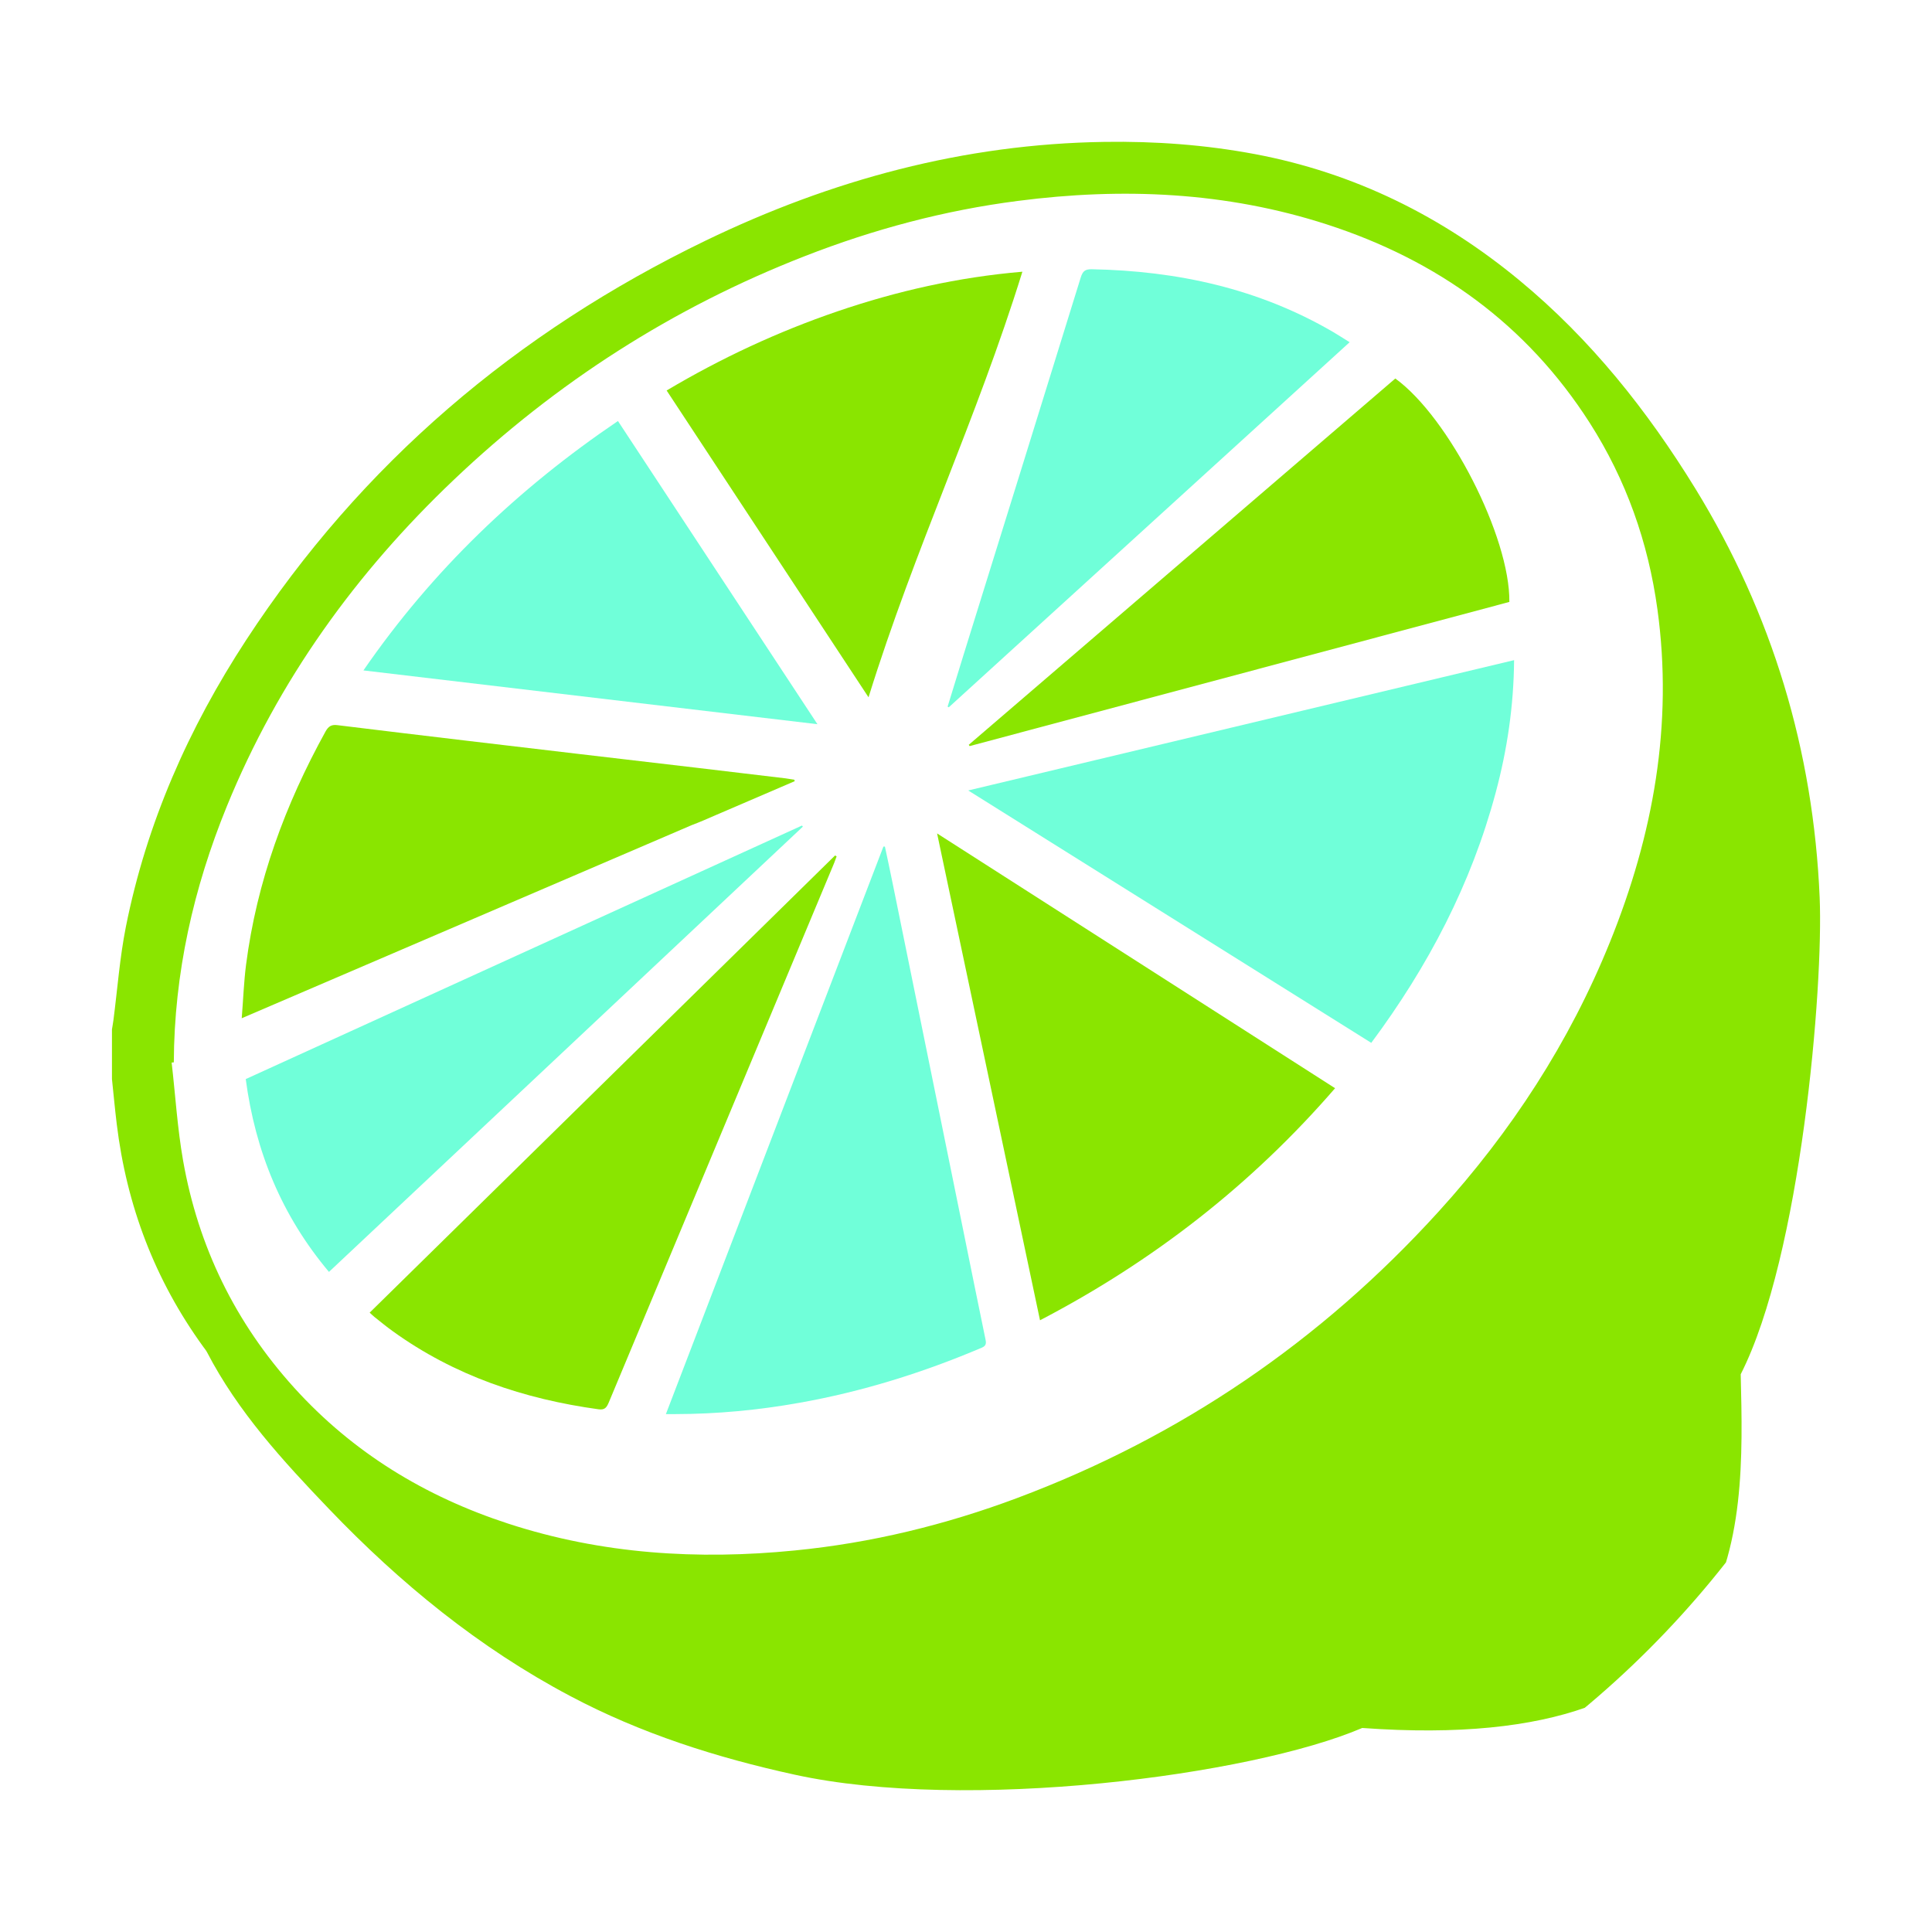
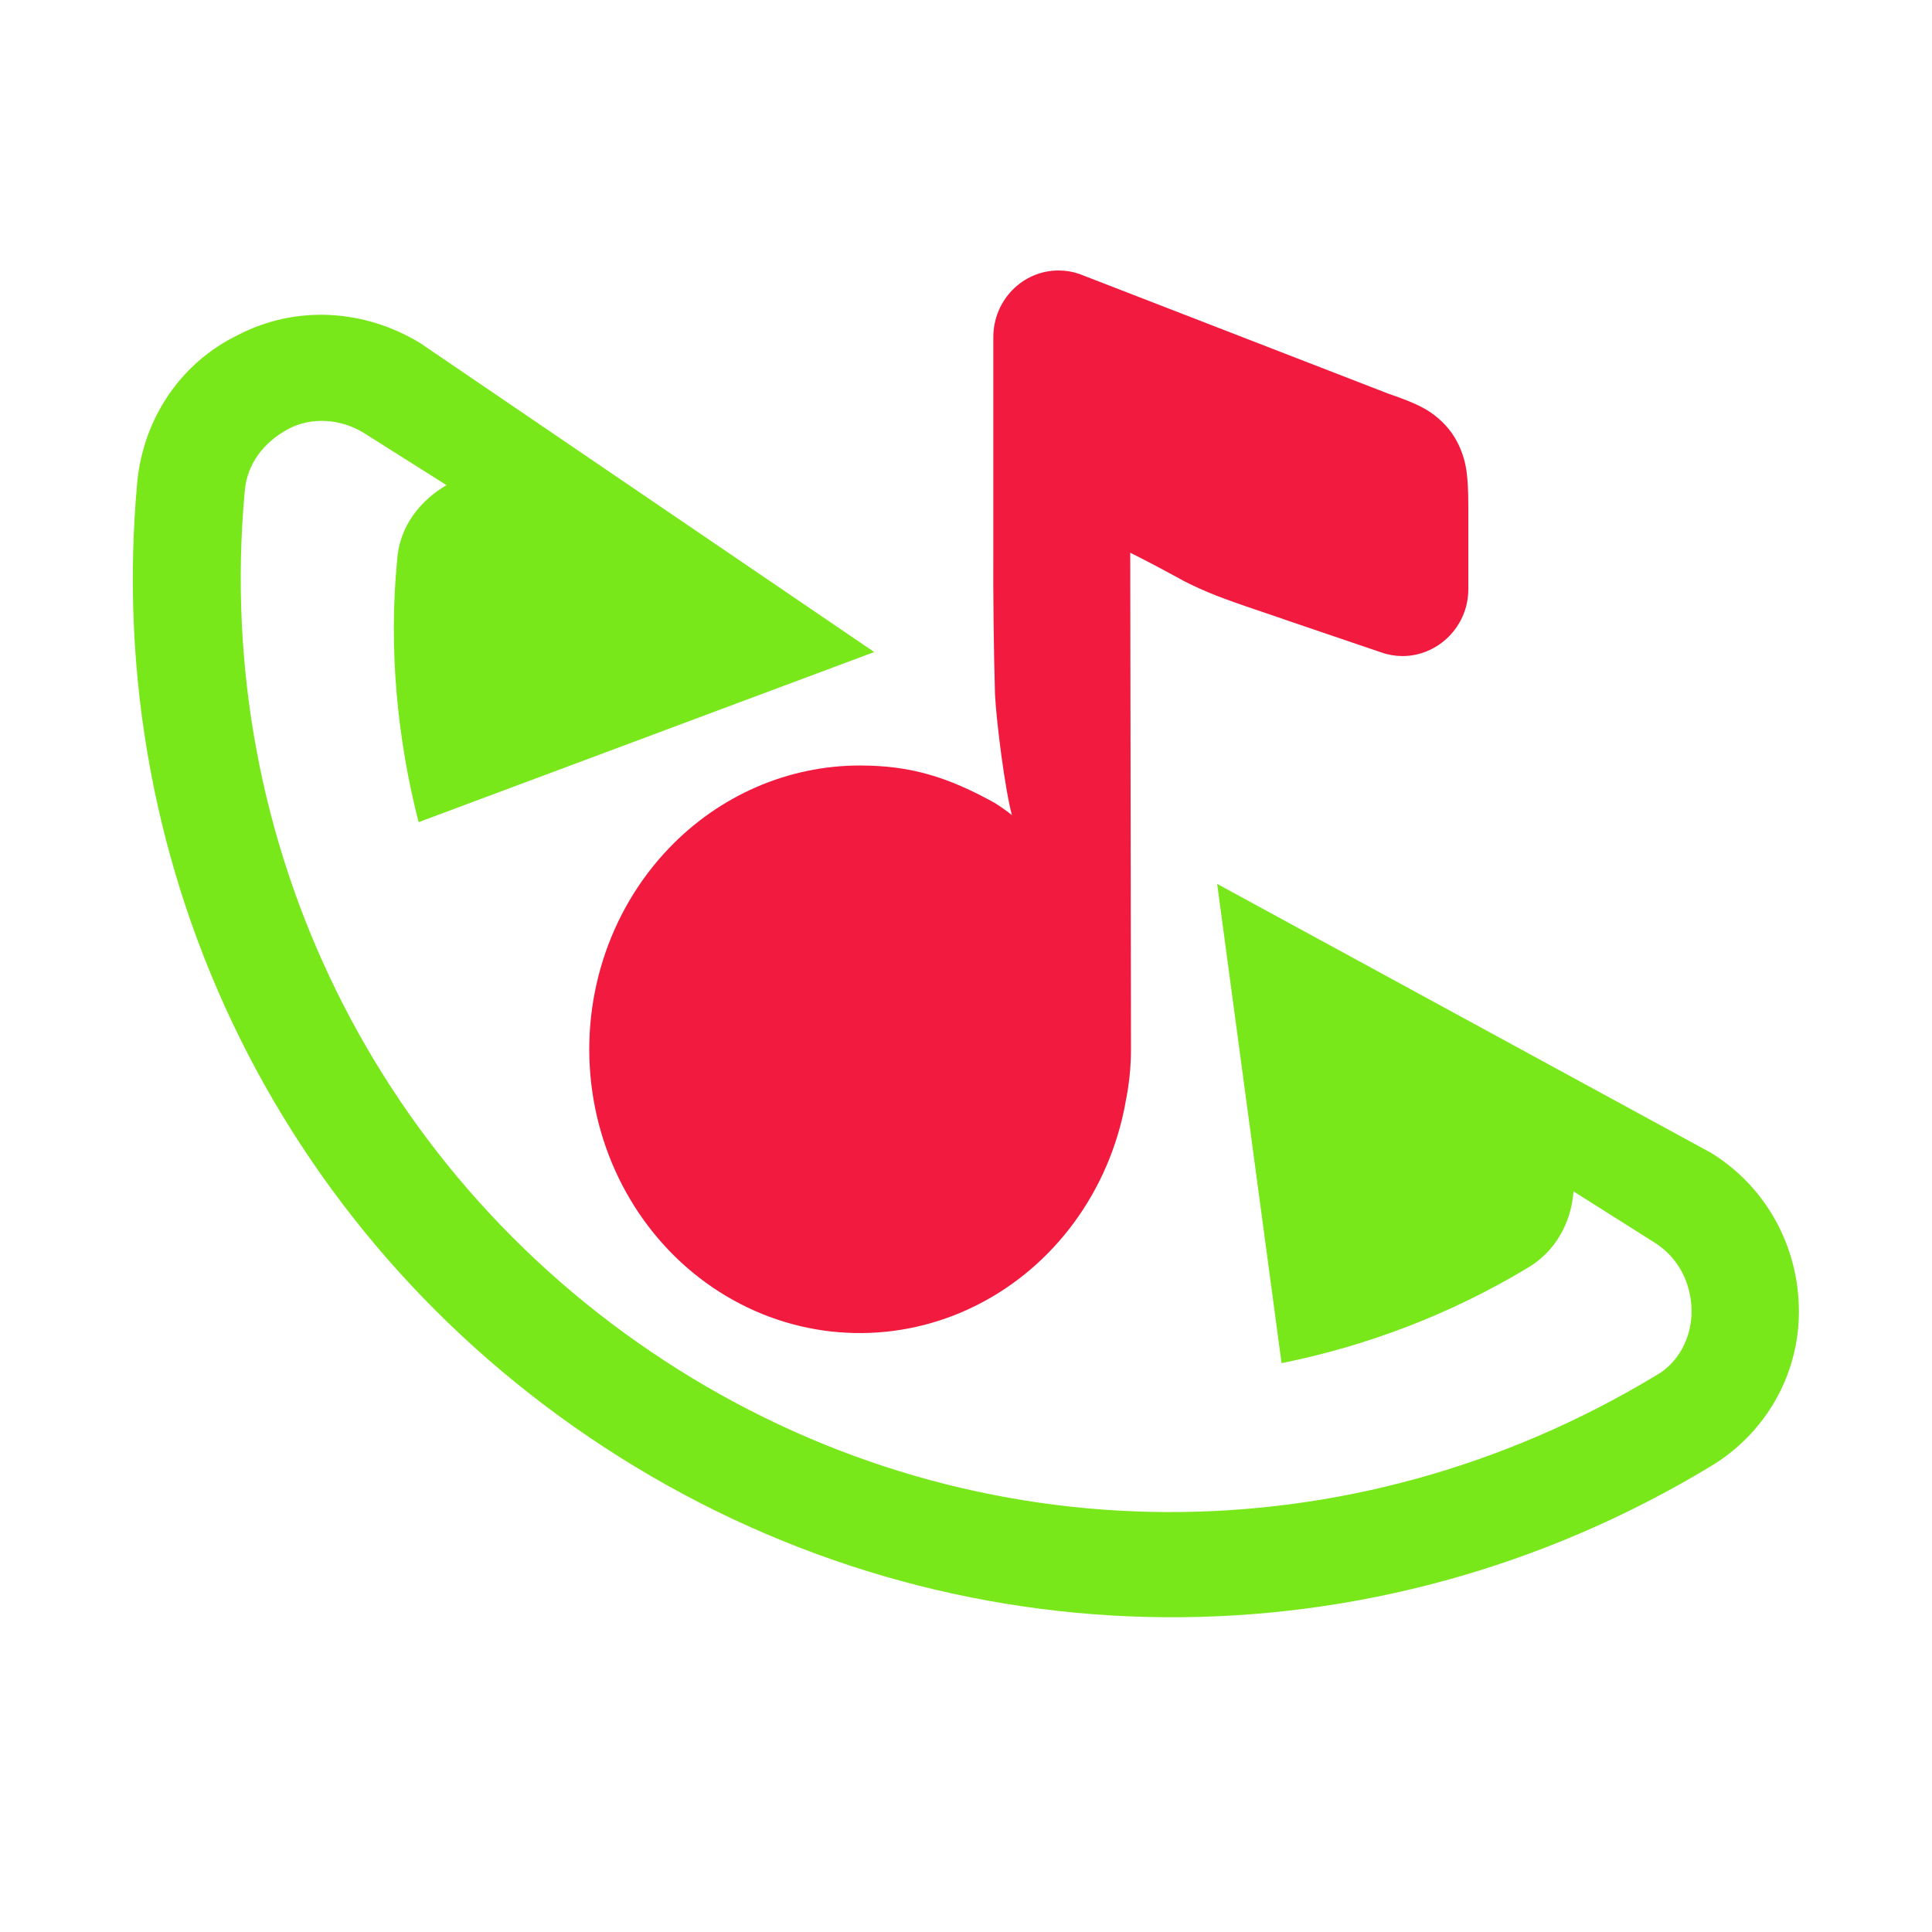
- <svg xmlns="http://www.w3.org/2000/svg" version="1.1" width="1000" height="1000">
-   <g clip-path="url(#SvgjsClipPath1402)">
-     <g transform="matrix(1.25,0,0,1.25,0,0)">
-       <svg width="800" height="800" viewBox="0 0 800 800" fill="none">
-         <path d="M46.359 446.922V426.25C46.555 424.968 46.817 423.674 46.976 422.362C48.642 409.514 49.594 396.507 52.109 383.837C60.666 340.881 78.092 301.482 101.962 264.971C149.715 191.943 213.864 137.536 292.134 99.659C344.251 74.464 399.098 59.614 457.368 58.753C478.285 58.435 499.024 59.943 519.637 63.813C560.787 71.564 597.073 89.545 629.207 116.114C658.62 140.43 682.076 169.905 701.973 202.259C733.87 254.17 750.875 310.75 753.481 371.572C755.08 408.681 745.742 519.974 720.79 569.056C722.444 636.458 724.953 727.15 564.071 715.516C517.946 735.261 400.103 750.452 328.962 734.833C296.693 727.777 265.393 717.822 236.096 702.283C198.315 682.288 165.65 655.561 136.237 624.836C117.182 604.939 98.535 584.633 85.687 559.852C85.278 559.083 84.68 558.393 84.167 557.673C64.142 530.048 52.434 499.201 48.333 465.388C47.582 459.254 47.027 453.09 46.374 446.932M71.972 439.901C71.667 439.925 71.374 439.937 71.075 439.98C72.625 453.512 73.455 467.165 75.811 480.569C82.104 516.275 97.46 547.725 121.808 574.63C146.149 601.529 176.099 619.705 210.406 630.893C249.121 643.533 288.891 646.005 329.138 642.013C360.73 638.907 391.363 631.454 421.094 620.334C488.88 594.962 547.01 555.27 595.625 501.766C625.735 468.656 649.886 431.601 666.688 389.987C684.564 345.731 692.872 300.051 686.305 252.298C682.496 224.588 673.366 198.721 658.277 175.107C632.166 134.299 595.191 107.756 549.506 92.954C507.674 79.41 464.827 77.585 421.51 83.188C391.163 87.082 361.769 94.925 333.264 106.059C278.705 127.323 230.328 158.36 187.946 198.649C147.375 237.205 115.222 281.749 93.975 333.757C80.102 367.741 72.125 403.02 71.972 439.904" fill="#8AE500" />
-         <path d="M400.922 327.313C476.697 309.222 551.617 291.32 626.953 273.352C626.801 292.211 624.121 310.358 619.348 328.155C609.216 366.052 591.393 400.122 567.811 431.823C512.361 397.094 456.965 362.408 400.92 327.313" fill="#70FFD9" />
-         <path d="M552.828 450.61C518.239 490.569 477.553 522.228 430.648 546.697C416.433 479.436 402.322 412.694 388.028 345.103C443.344 380.528 497.953 415.47 552.825 450.603" fill="#8AE500" />
-         <path d="M275.734 585.547C305.886 506.872 335.836 428.703 365.805 350.547H366.421C367.501 355.57 368.576 360.605 369.595 365.629C379.348 413.505 389.078 461.363 398.818 509.232C401.907 524.417 404.952 539.604 408.108 554.794C408.462 556.528 408.126 557.382 406.454 558.084C382.113 568.411 357.008 576.261 330.935 580.881C313.955 583.914 296.858 585.52 279.616 585.55L275.734 585.556L275.734 585.547Z" fill="#70FFD9" />
-         <path d="M153.078 543.531C217.495 480.275 281.642 417.231 345.781 354.234C346.007 354.363 346.215 354.479 346.428 354.613C346.08 355.559 345.738 356.523 345.36 357.469C314.257 431.847 283.171 506.243 252.116 580.641C251.256 582.68 250.511 583.931 247.874 583.559C216.99 579.323 188.176 569.649 162.67 551.246C160.057 549.391 157.586 547.328 155.053 545.326C154.461 544.868 153.93 544.306 153.075 543.537" fill="#8AE500" />
-         <path d="M359.641 288.734C329.544 243 305.978 207.18 276.041 161.695C298.587 148.298 322.067 137.361 346.731 128.931C371.444 120.502 396.712 114.783 423.348 112.512C404.134 174.408 378.952 226.562 359.641 288.731" fill="#8AE500" />
-         <path d="M624.984 249.25C550.363 269.185 475.936 289.069 401.5 308.942C401.366 308.778 401.262 308.57 401.146 308.405C460.038 257.844 518.938 207.276 577.771 156.733C600.024 172.883 625.305 222.39 624.994 249.251" fill="#8AE500" />
-         <path d="M255.875 174.328C283.42 216.205 310.691 257.623 338.486 299.878C275.455 292.407 213.272 285.053 150.486 277.606C179.136 236.041 214.5 202.369 255.881 174.328" fill="#70FFD9" />
-         <path d="M558.859 141.703C503.202 192.375 448.044 242.631 392.875 292.875C392.71 292.783 392.552 292.692 392.381 292.6C394.608 285.38 396.812 278.153 399.058 270.921C415.244 218.913 431.444 166.868 447.531 114.835C448.349 112.271 449.344 111.435 452.091 111.49C487.484 112.168 521.134 119.455 552.017 137.473C554.172 138.742 556.296 140.122 558.853 141.703" fill="#70FFD9" />
-         <path d="M101.75 446.828C178.709 411.758 255.394 376.809 332.078 341.842C332.194 341.995 332.328 342.16 332.45 342.294C267.13 403.664 201.829 465.017 136.216 526.669C116.679 503.427 105.729 476.833 101.755 446.822" fill="#70FFD9" />
-         <path d="M329.078 323.469C318.202 328.15 307.338 332.819 296.473 337.483C293.104 338.941 289.772 340.424 286.36 341.694C285.572 341.999 134.022 407.088 100.094 421.631C100.723 413.813 100.973 406.611 101.883 399.513C106.314 365.096 118.093 333.149 134.792 302.9C136.019 300.697 137.288 299.964 139.711 300.27C157.43 302.449 175.149 304.567 192.872 306.672C208.619 308.552 224.366 310.402 240.107 312.251C255.963 314.119 271.814 315.95 287.677 317.823C300.226 319.288 312.774 320.802 325.324 322.303C326.538 322.462 327.723 322.676 328.919 322.865C328.968 323.066 329.016 323.262 329.071 323.469" fill="#8AE500" />
-       </svg>
-     </g>
-   </g>
-   <defs>
-     <clipPath id="SvgjsClipPath1402">
-       <rect width="1000" height="1000" x="0" y="0" rx="500" ry="500" />
-     </clipPath>
-   </defs>
+ <svg xmlns="http://www.w3.org/2000/svg" width="200" height="200" viewBox="0 0 200 200" fill="none">
+   <path d="M24.667 34.666C30.667 31.555 37.778 32 43.556 35.555L90.5 67.5L43.333 85.111C41.111 76.444 40.222 67.111 41.111 58C41.333 54.444 43.556 51.778 46.222 50.222L37.778 44.889C35.333 43.333 32.222 43.111 29.778 44.444C27.333 45.778 25.555 48 25.333 50.889C22 87.333 39.111 122.222 70.222 141.778C101.333 161.333 140 161.333 171.333 142.444C173.778 141.111 175.111 138.444 175.111 135.778C175.111 132.889 173.778 130.222 171.333 128.666L162.889 123.333C162.667 126.444 161.111 129.555 158 131.333C150.222 136 141.556 139.333 132.667 141.111L126 91.5L177.111 119.333C182.889 122.889 186.222 129.111 186.222 135.778C186.222 142.444 182.667 148.444 177.111 151.778C142.222 172.889 98.889 172.666 64.222 150.889C29.555 129.111 10.444 90.444 14.222 49.778C14.889 43.333 18.667 37.555 24.667 34.666Z" fill="#78E81B" />
+   <path d="M116.513 114.139C115.69 118.653 113.869 122.903 111.196 126.545C108.522 130.187 105.071 133.121 101.12 135.109C97.169 137.098 92.828 138.086 88.446 137.994C84.065 137.902 79.765 136.734 75.893 134.581C72.02 132.429 68.683 129.354 66.151 125.603C63.618 121.851 61.96 117.529 61.31 112.983C60.66 108.438 61.036 103.795 62.408 99.43C63.78 95.064 66.11 91.097 69.21 87.848C74.459 82.341 81.579 79.246 89.004 79.244C94.254 79.244 98.104 80.419 103.003 83.135C103.003 83.135 104.053 83.796 104.753 84.383C104.053 81.814 103.157 74.868 103.003 71.903C102.863 66.924 102.805 61.943 102.828 56.962V34.901C102.828 31.084 105.852 28 109.583 28C110.304 28 111.025 28.117 111.718 28.352L143.72 40.752C146.841 41.817 147.898 42.441 148.934 43.344C149.97 44.239 150.74 45.326 151.244 46.618C151.755 47.91 152 49.129 152 52.499V61.015C152 64.818 148.899 67.916 145.175 67.916C144.45 67.914 143.73 67.793 143.041 67.556L133.388 64.275L132.331 63.908C129.273 62.88 128.006 62.439 126.816 61.999C125.594 61.554 124.393 61.047 123.218 60.479C122.713 60.235 122.216 59.973 121.727 59.694C121.041 59.326 120.068 58.783 118.08 57.763L117.002 57.219L117.079 108.61C117.079 110.482 116.883 112.333 116.506 114.139H116.513Z" fill="#F21B3F" />
</svg>
